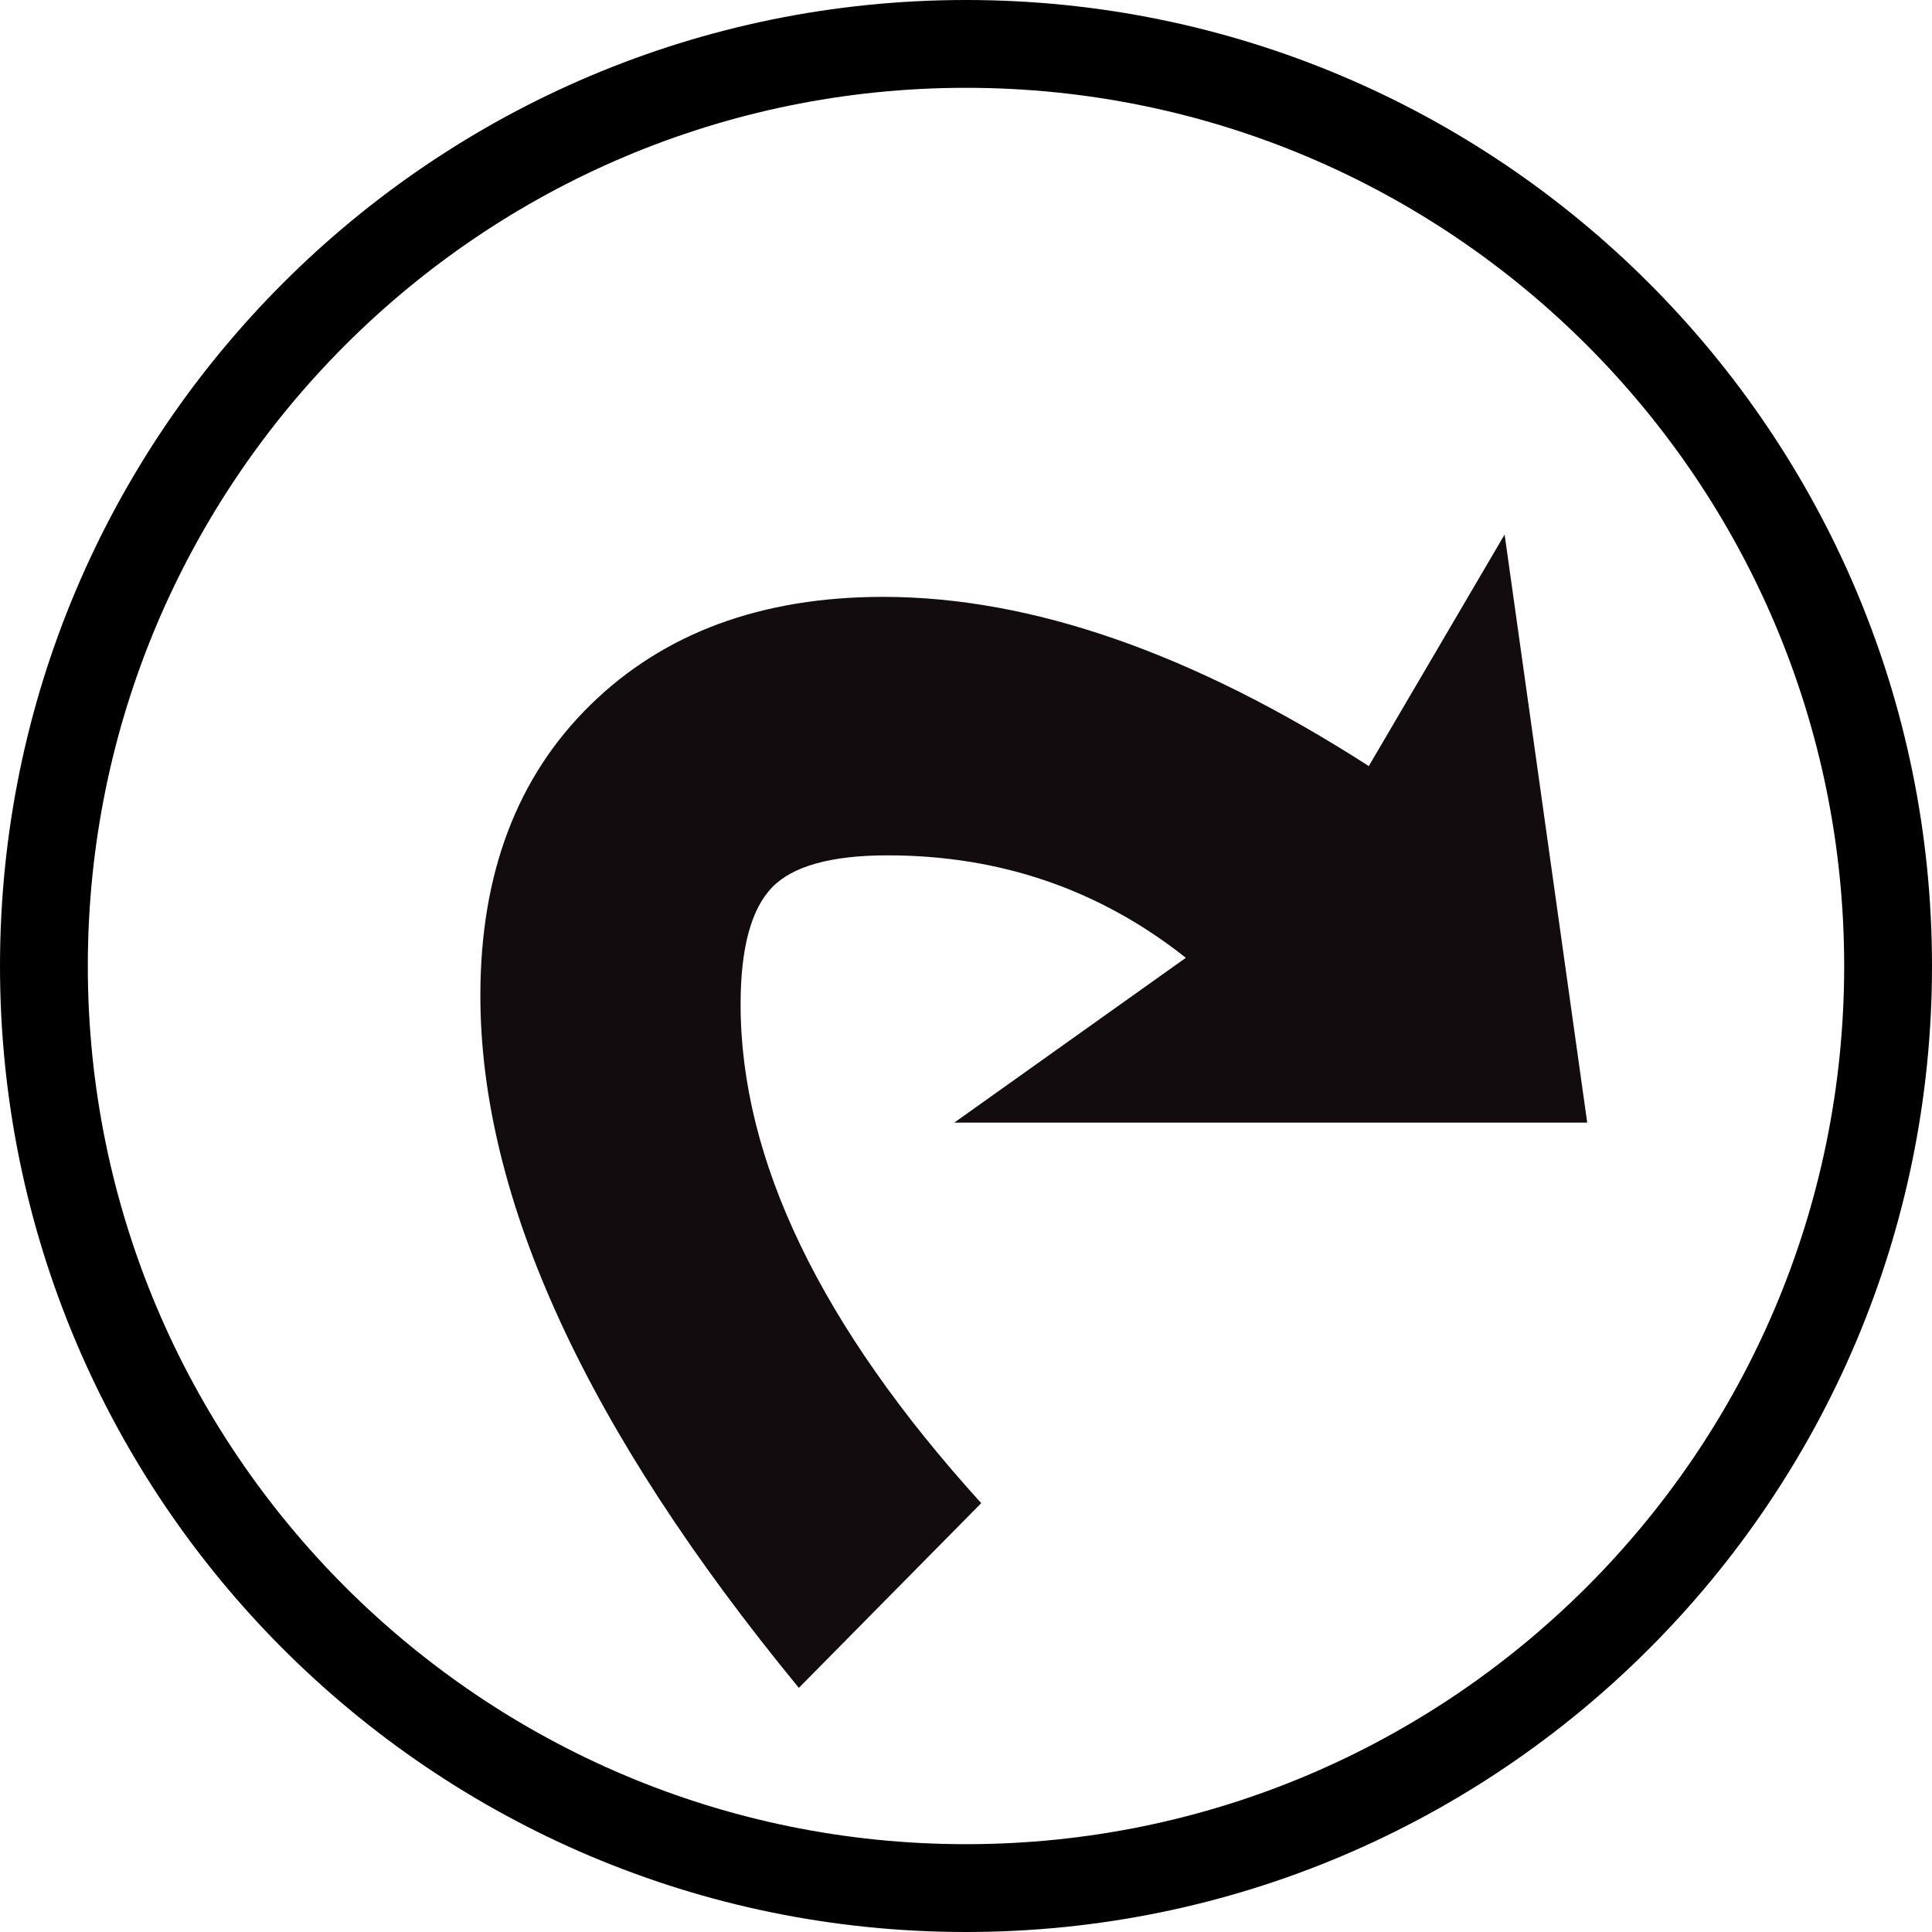
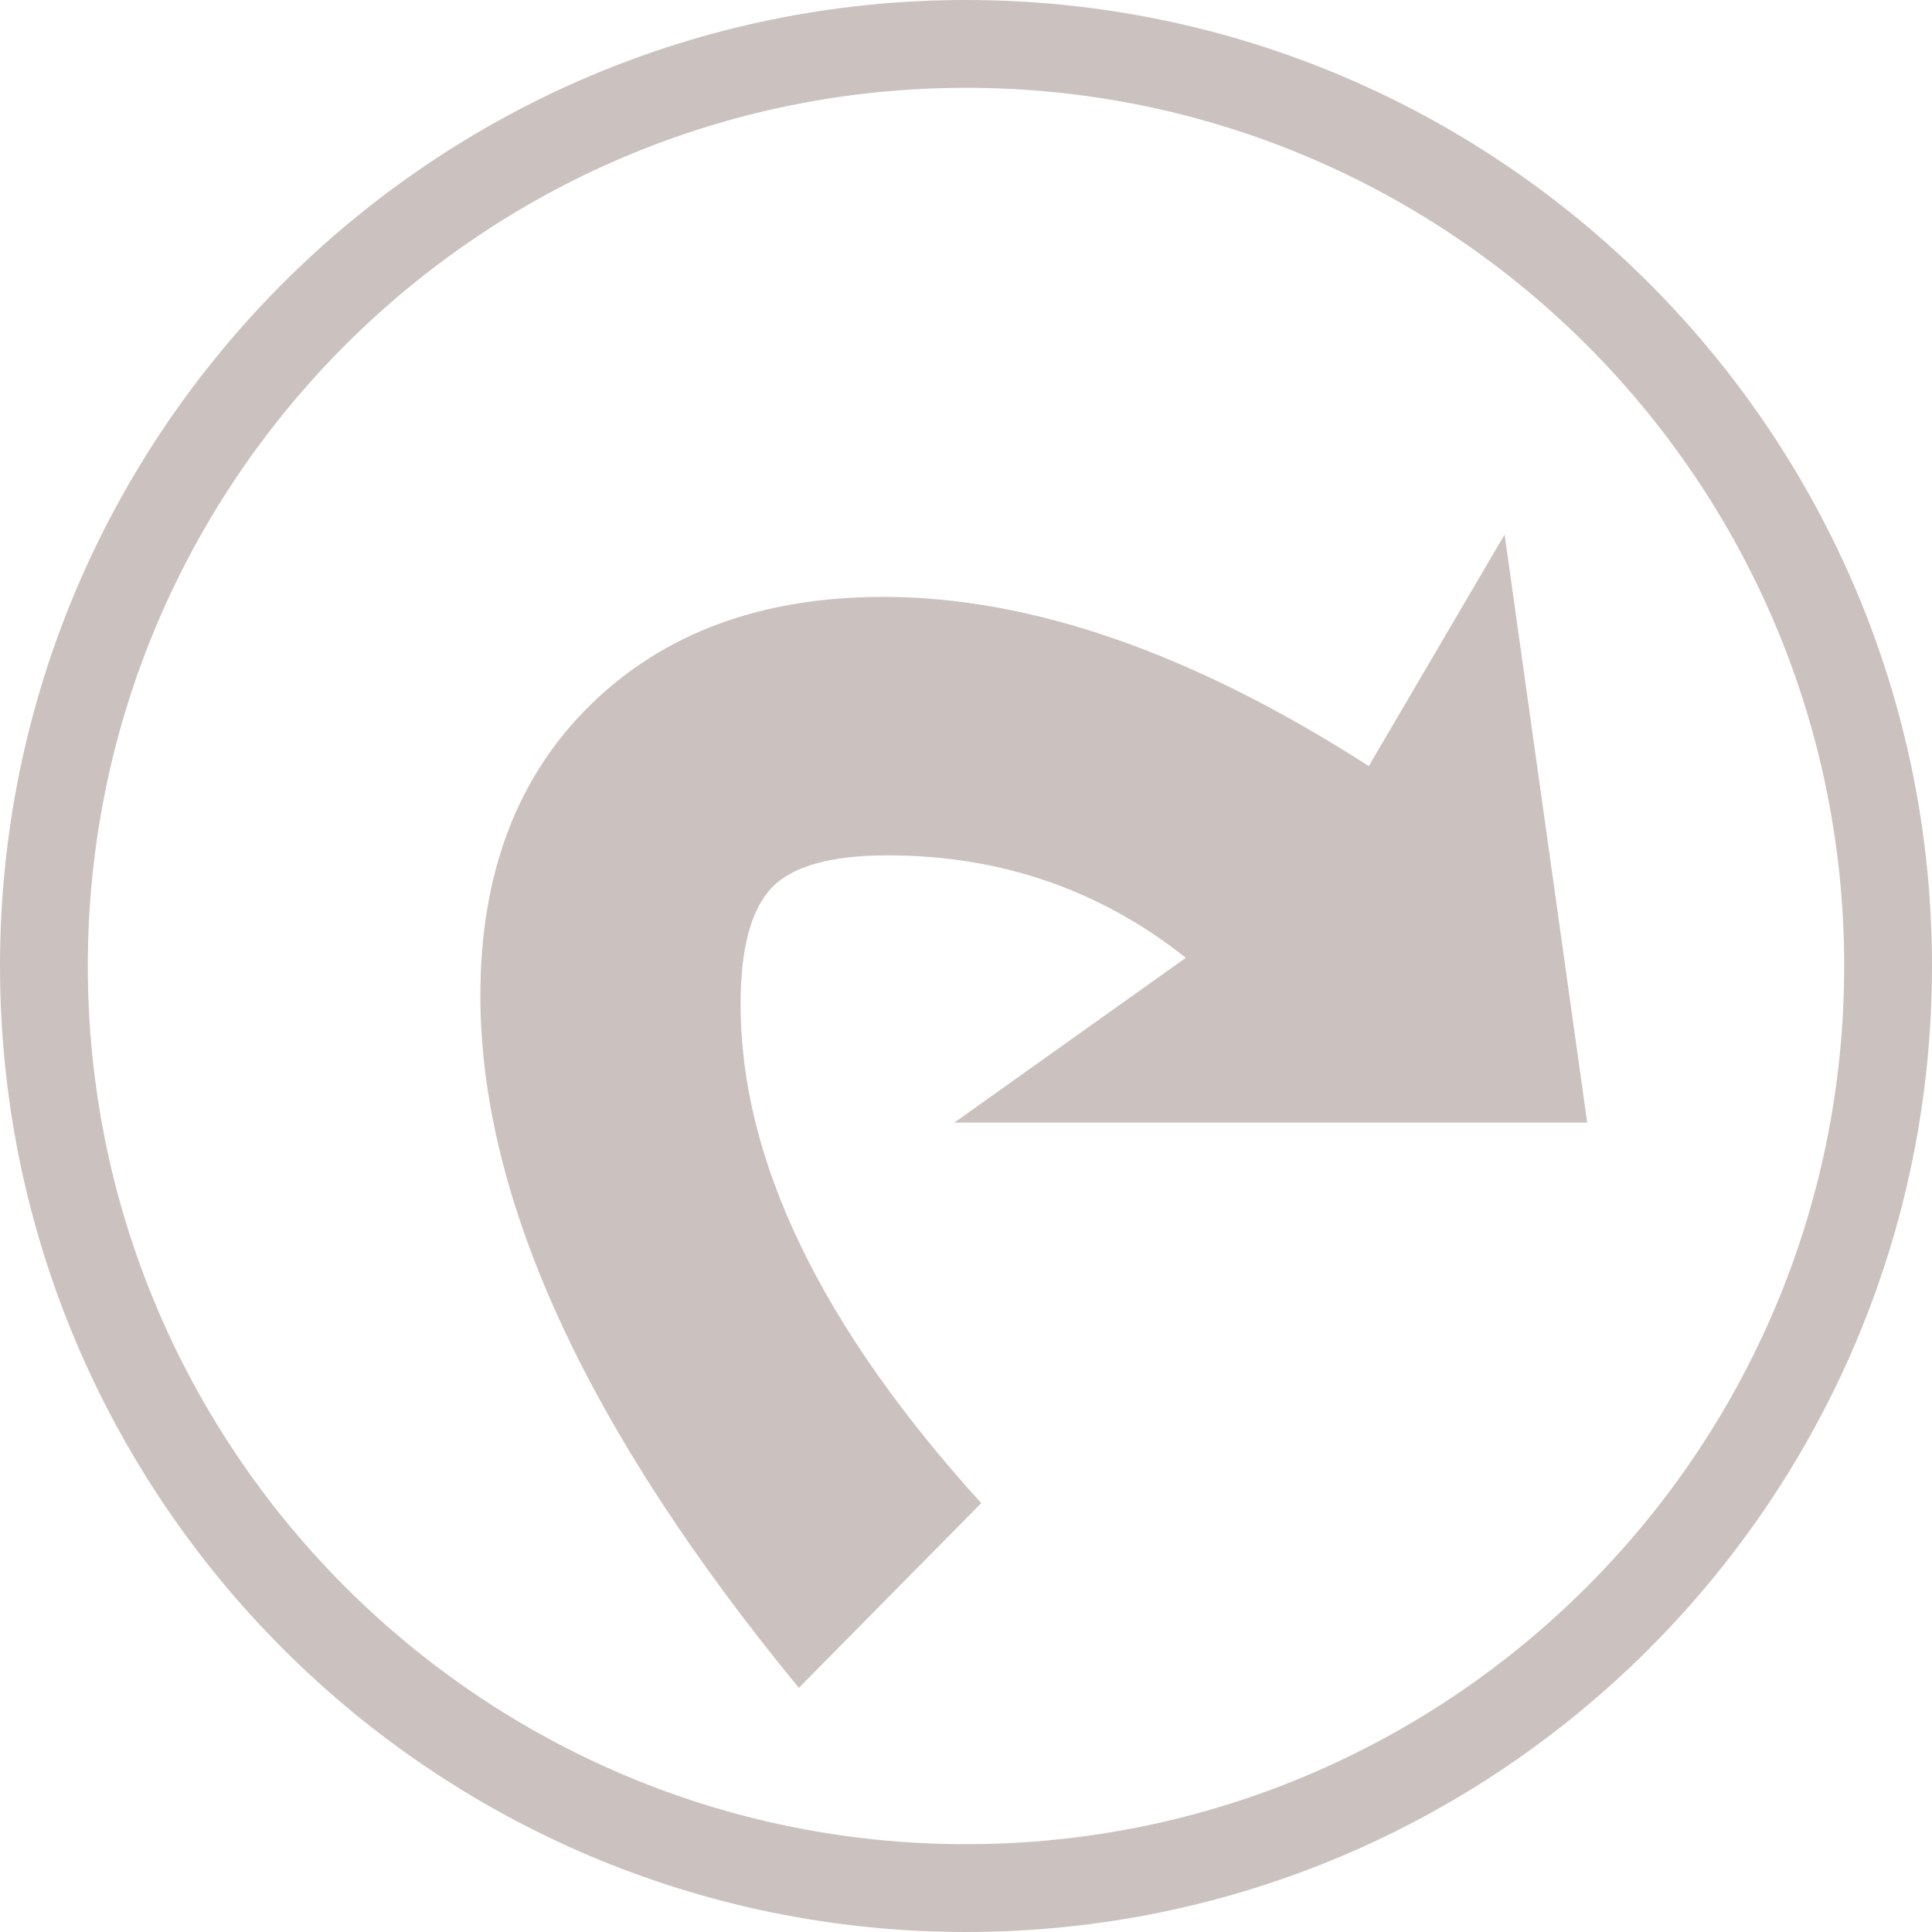
- <svg xmlns="http://www.w3.org/2000/svg" width="660" height="660" viewBox="0 0 660 660" version="1.1" xml:space="preserve" style="fill-rule:evenodd;clip-rule:evenodd;stroke-linejoin:round;stroke-miterlimit:2;">
-   <g transform="matrix(1,0,0,1,30,30)">
-     <path d="M300,-30C117.868,-30 -30,117.868 -30,300C-30,482.132 117.868,630 300,630C482.132,630 630,482.132 630,300C630,117.868 482.132,-30 300,-30ZM300,0C465.575,0 600,134.425 600,300C600,465.575 465.575,600 300,600C134.425,600 0,465.575 0,300C0,134.425 134.425,0 300,0Z" />
-   </g>
-   <g transform="matrix(1,0,0,1,30,30)">
-     <path d="M512,353.5L296,353.5L375.1,297.2C345.7,273.9 311.7,262.2 273.2,262.2C253.9,262.2 240.7,265.9 233.7,273.2C226.6,280.6 223,293.9 223,313.1C223,366.3 250.4,423.1 305.2,483.5L242.9,546.6C170.4,458.4 134.1,379.5 134.1,310.1C134.1,268.5 146.6,235.4 171.7,210.8C196.8,186.2 230.2,173.9 271.7,173.9C322.4,173.9 377.7,193.2 437.6,231.7L484,152.6L512.2,353.4" style="fill:rgb(19,12,14);fill-rule:nonzero;" />
-   </g>
+ <svg xmlns="http://www.w3.org/2000/svg" id="Layer_1" width="660" height="660" viewBox="0 0 660 660">
+   <defs>
+     <style>.cls-1{fill-rule:evenodd;}.cls-1,.cls-2{fill:#cbc2c0;}</style>
+   </defs>
+   <path class="cls-1" d="M330,0C147.868,0,0,147.868,0,330s147.868,330,330,330,330-147.868,330-330S512.132,0,330,0ZM330,30c165.575,0,300,134.425,300,300s-134.425,300-300,300S30,495.575,30,330,164.425,30,330,30Z" />
+   <path class="cls-2" d="M542,383.5h-216l79.1-56.3c-29.4-23.3-63.4-35-101.9-35-19.3,0-32.5,3.7-39.5,11-7.1,7.4-10.7,20.7-10.7,39.9,0,53.2,27.4,110,82.2,170.4l-62.3,63.1c-72.5-88.2-108.8-167.1-108.8-236.5,0-41.6,12.5-74.7,37.6-99.3,25.1-24.6,58.5-36.9,100-36.9,50.7,0,106,19.3,165.9,57.8l46.4-79.1,28.2,200.8" />
</svg>
